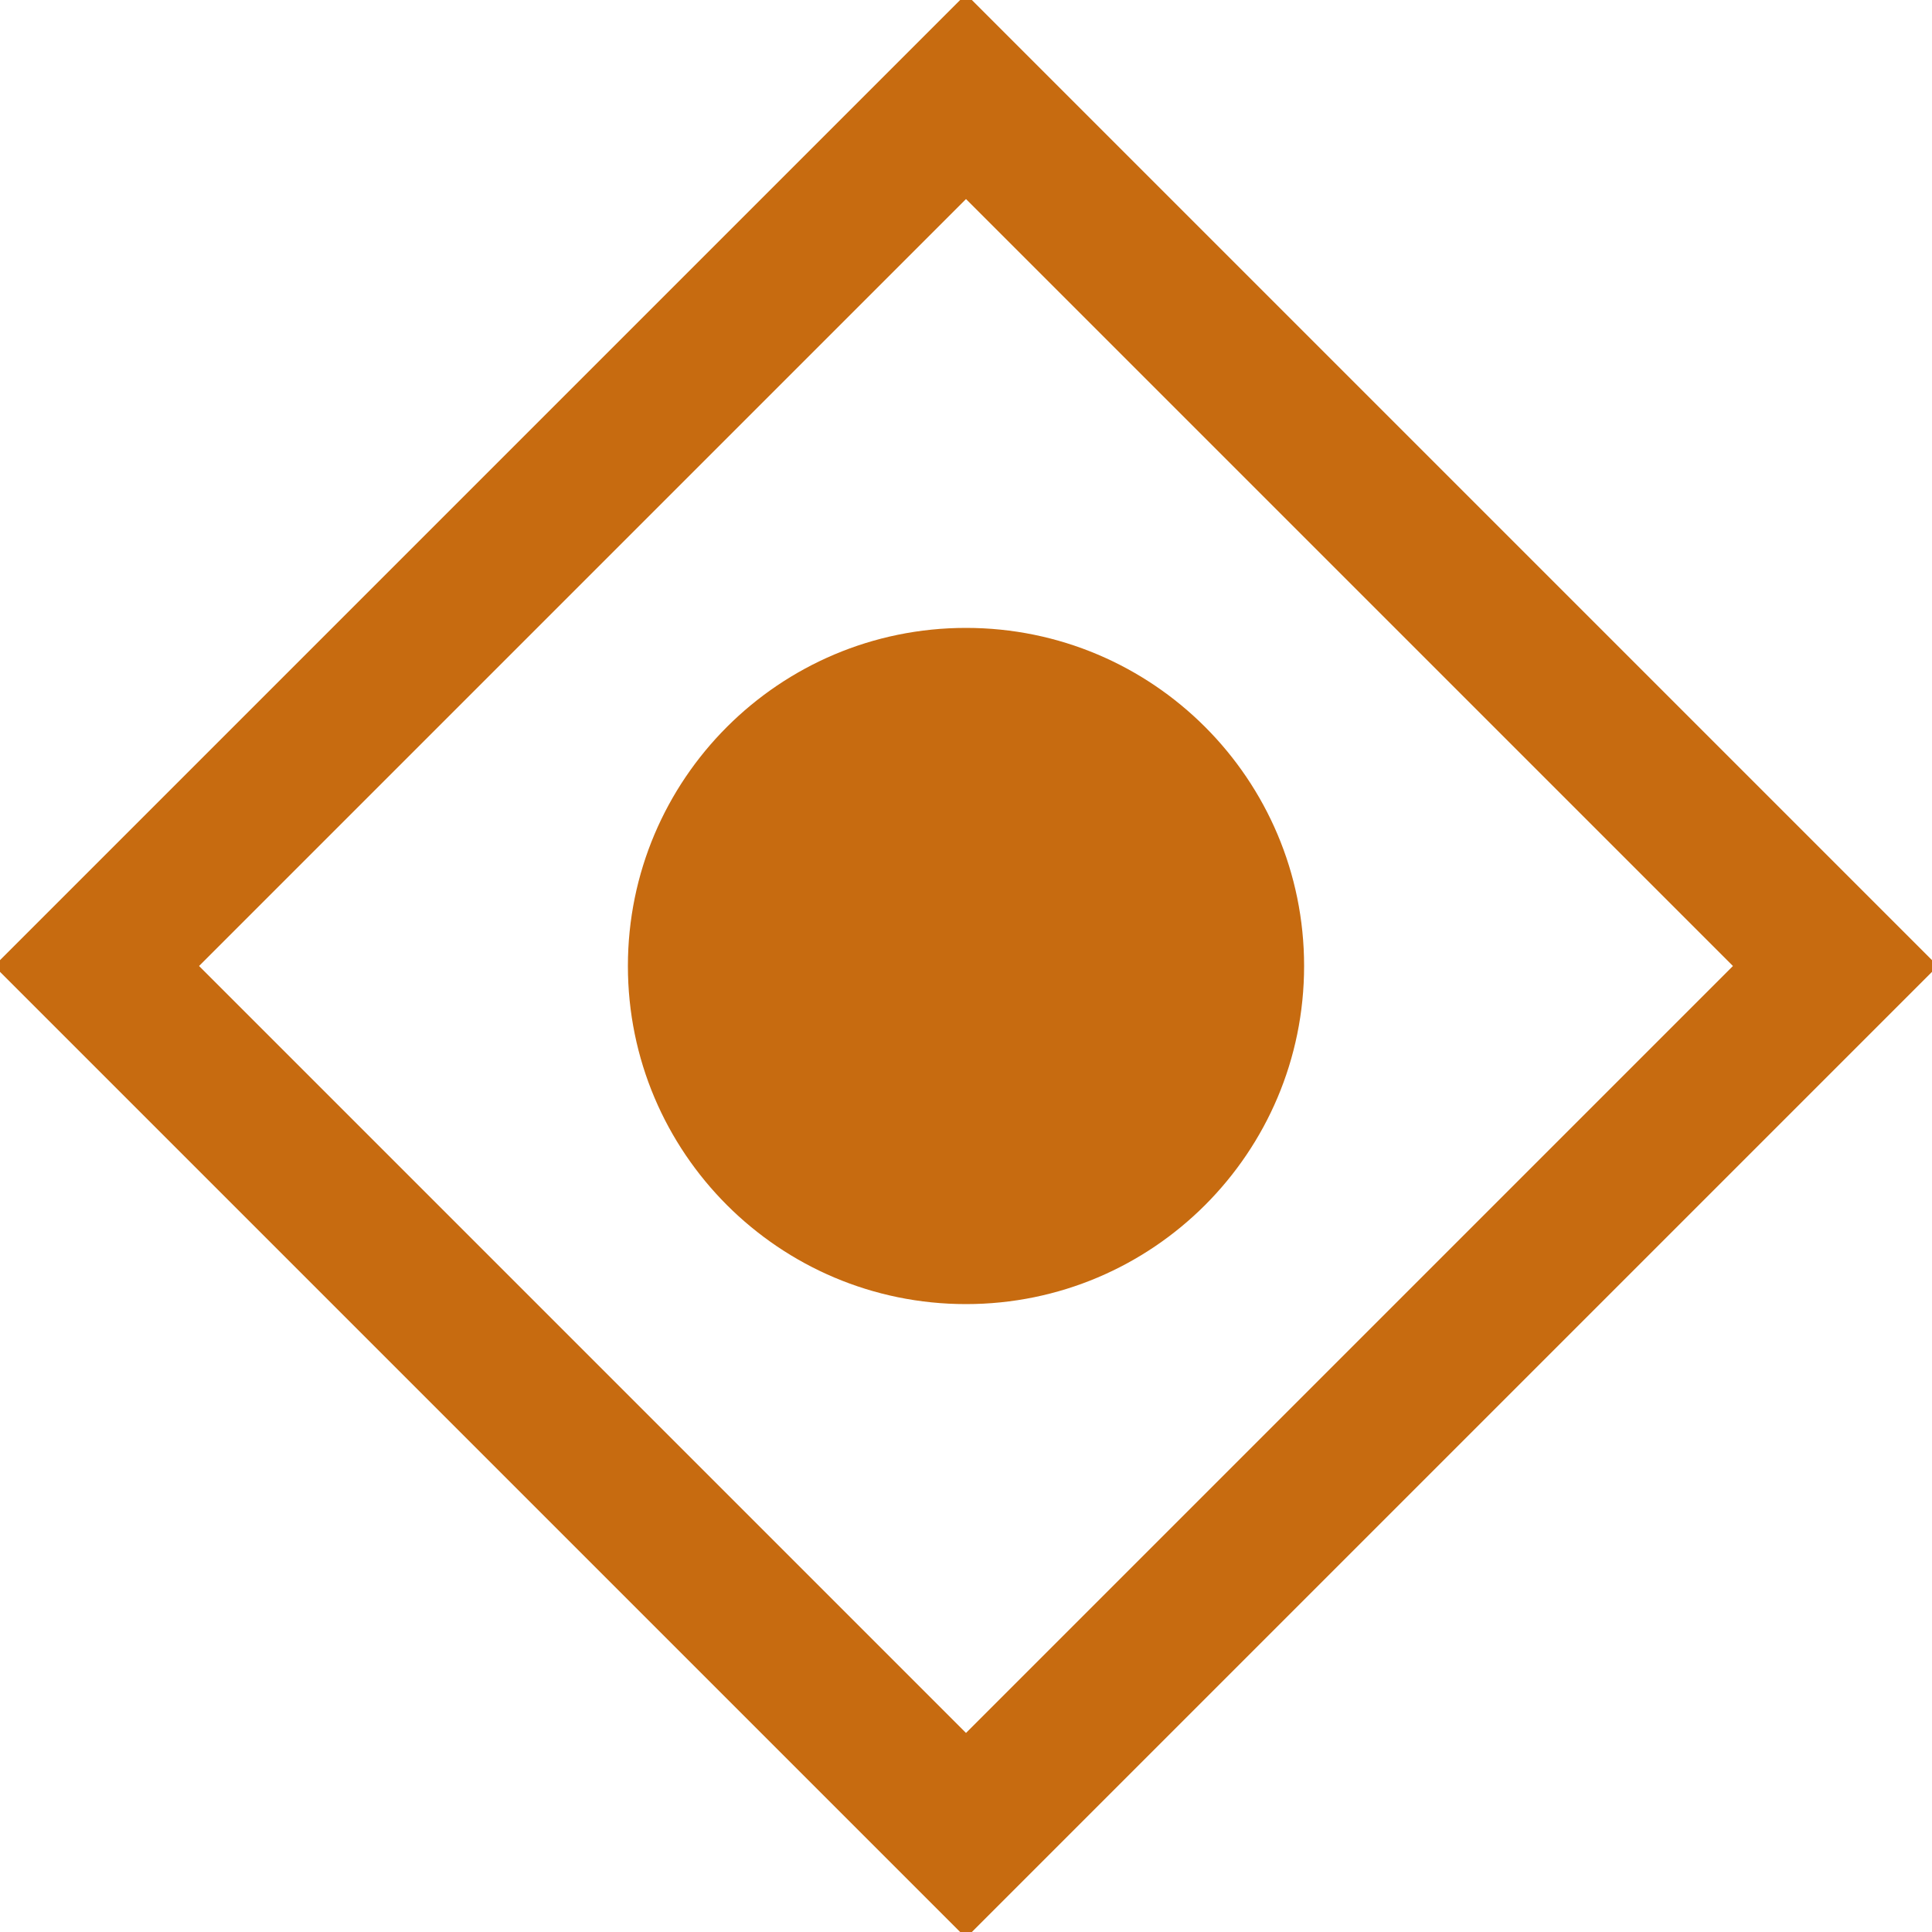
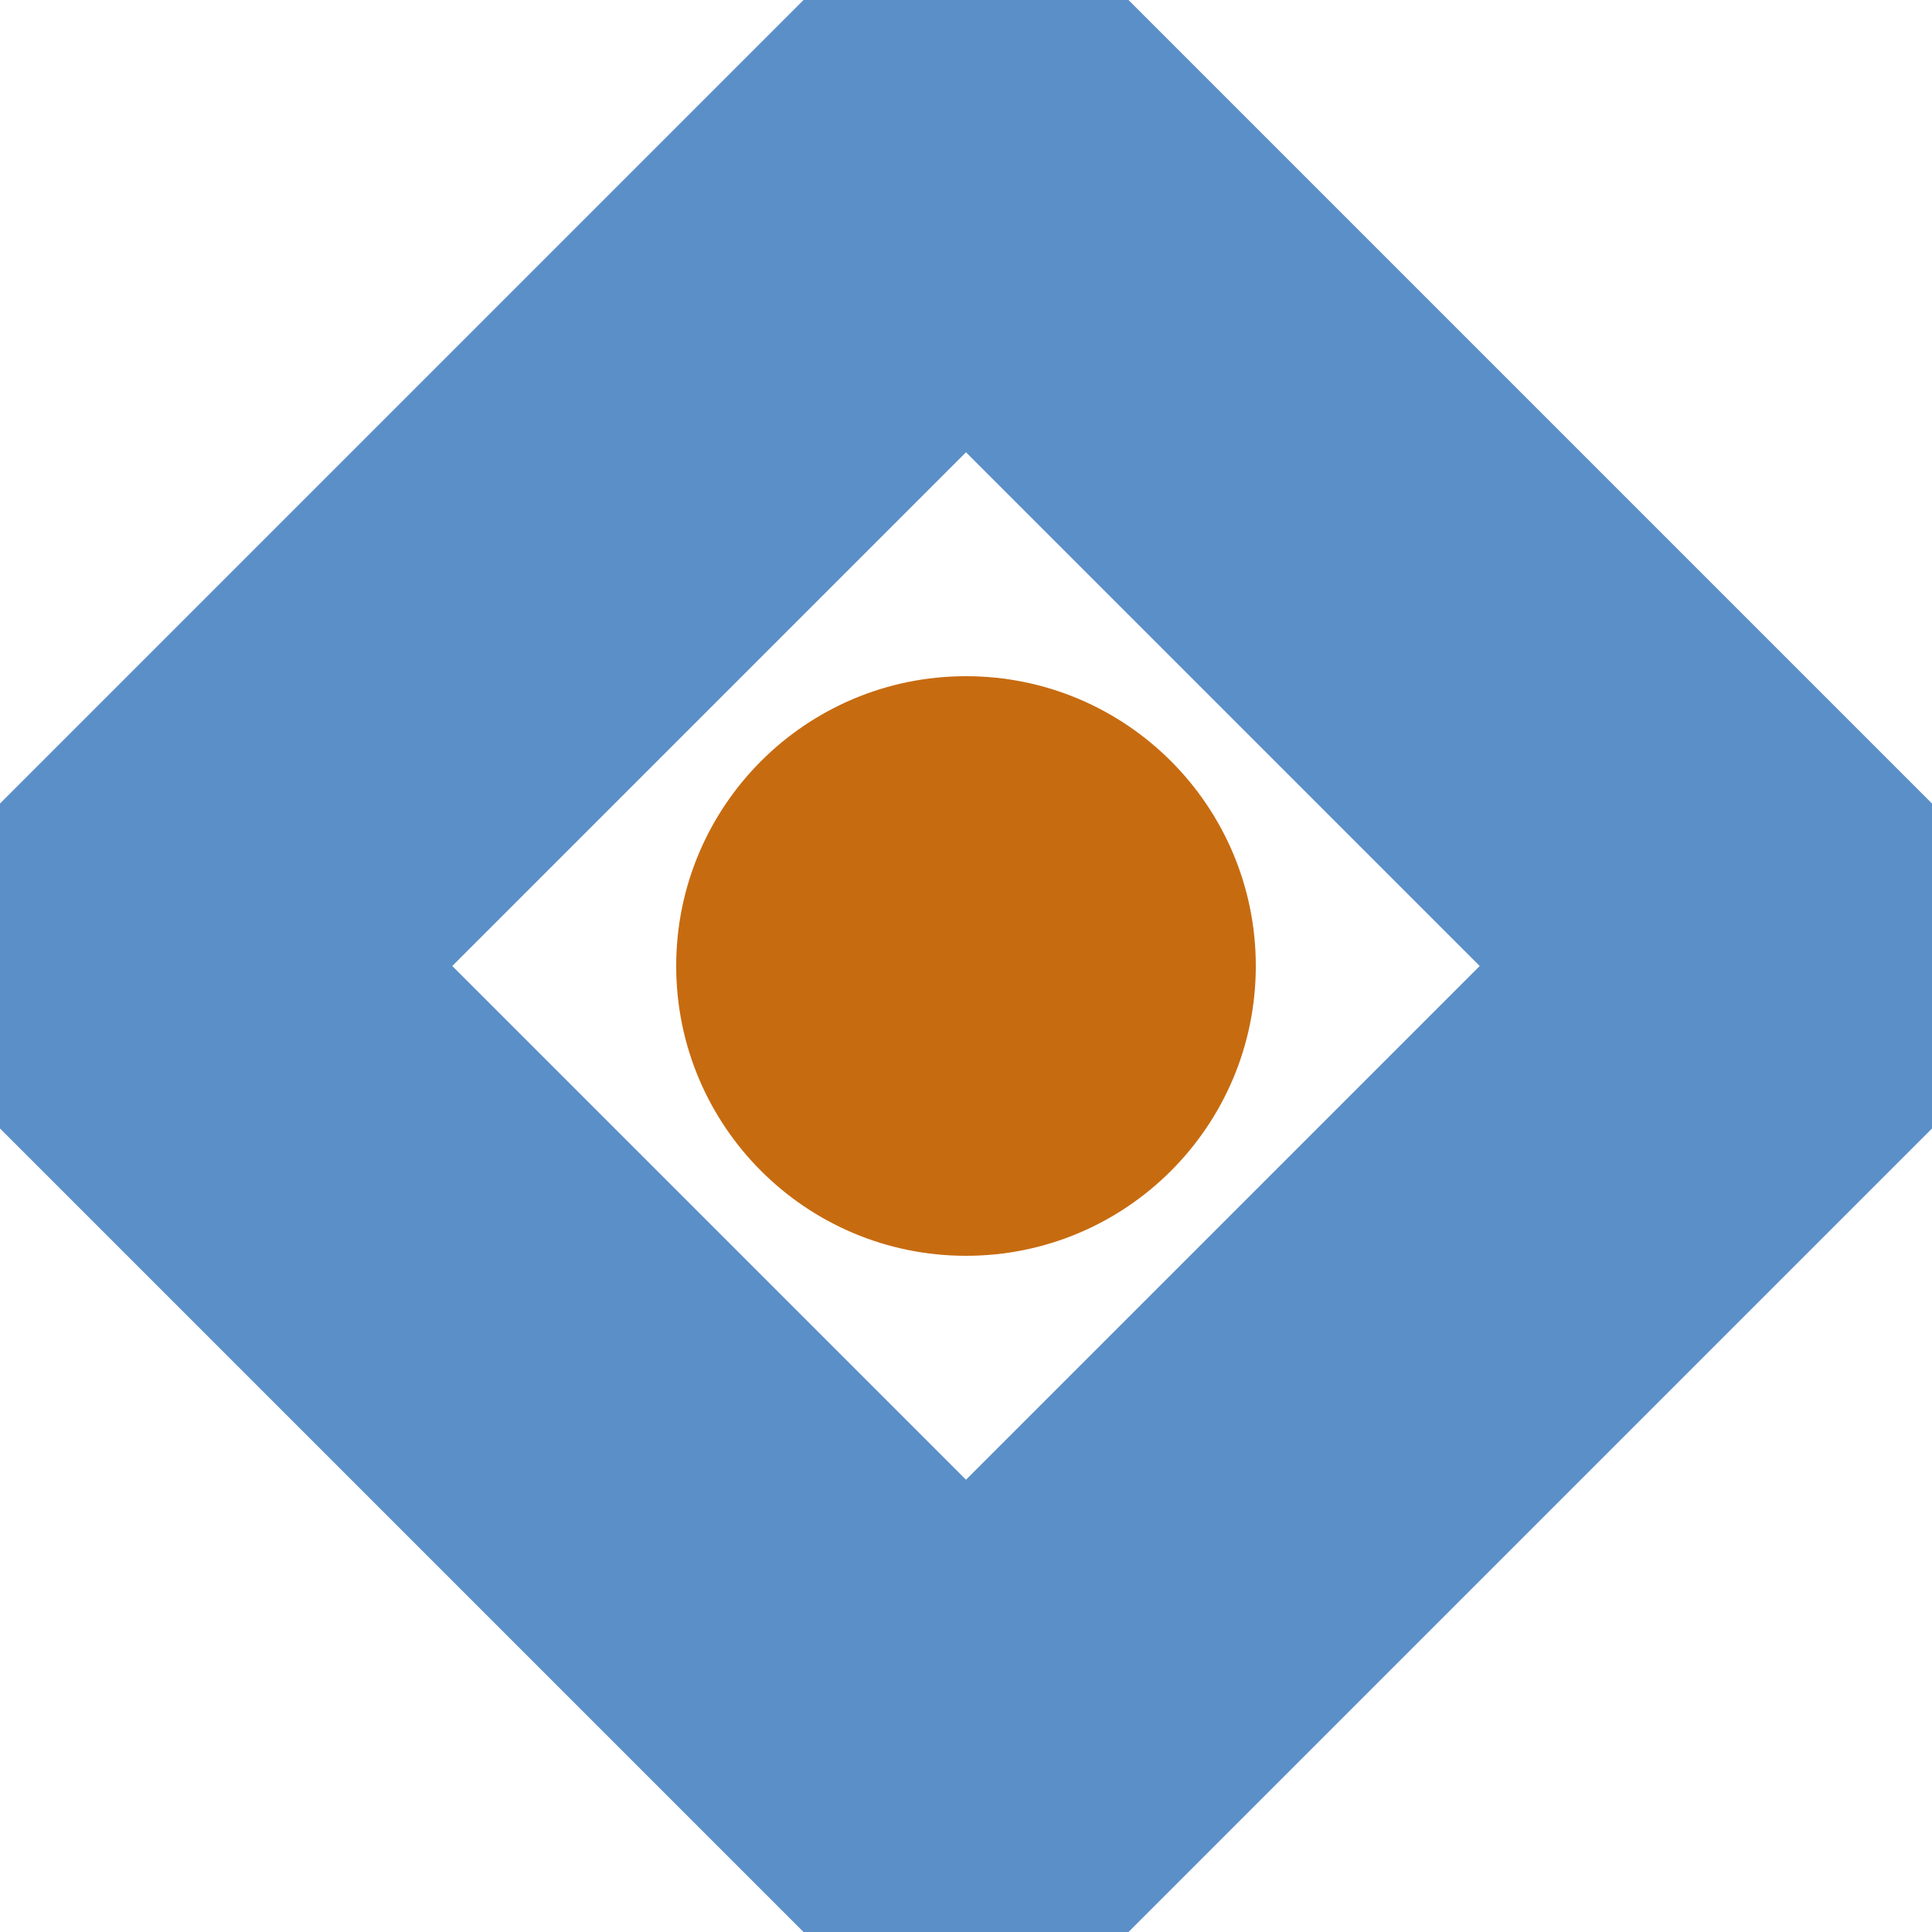
<svg xmlns="http://www.w3.org/2000/svg" width="32" height="32" viewBox="0 0 40 40" fill="none">
-   <path d="M20 2 L38 20 L20 38 L2 20 Z" fill="none" stroke="#C76B10" stroke-width="3" />
-   <circle cx="20" cy="20" r="7" fill="#C76B10" />
+   <path d="M20 3 L37 20 L20 37 L3 20 Z" fill="none" stroke="#5B8FC8" stroke-width="9" stroke-linejoin="round" />
+   <circle cx="20" cy="20" r="6" fill="#C76B10" />
</svg>
